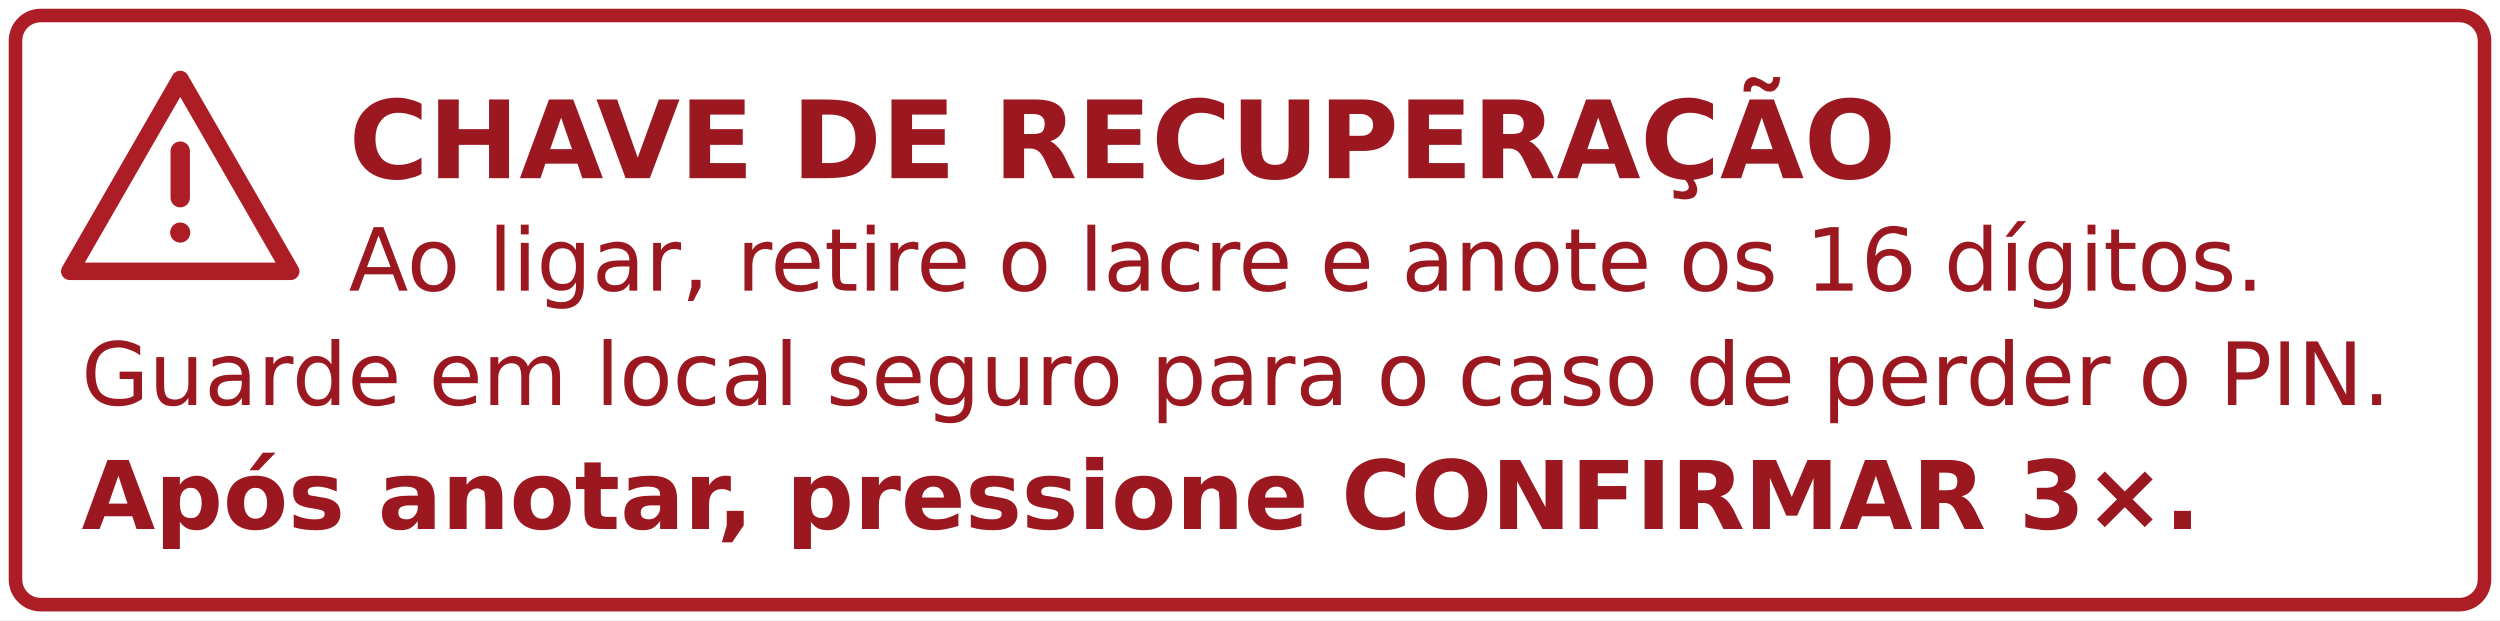
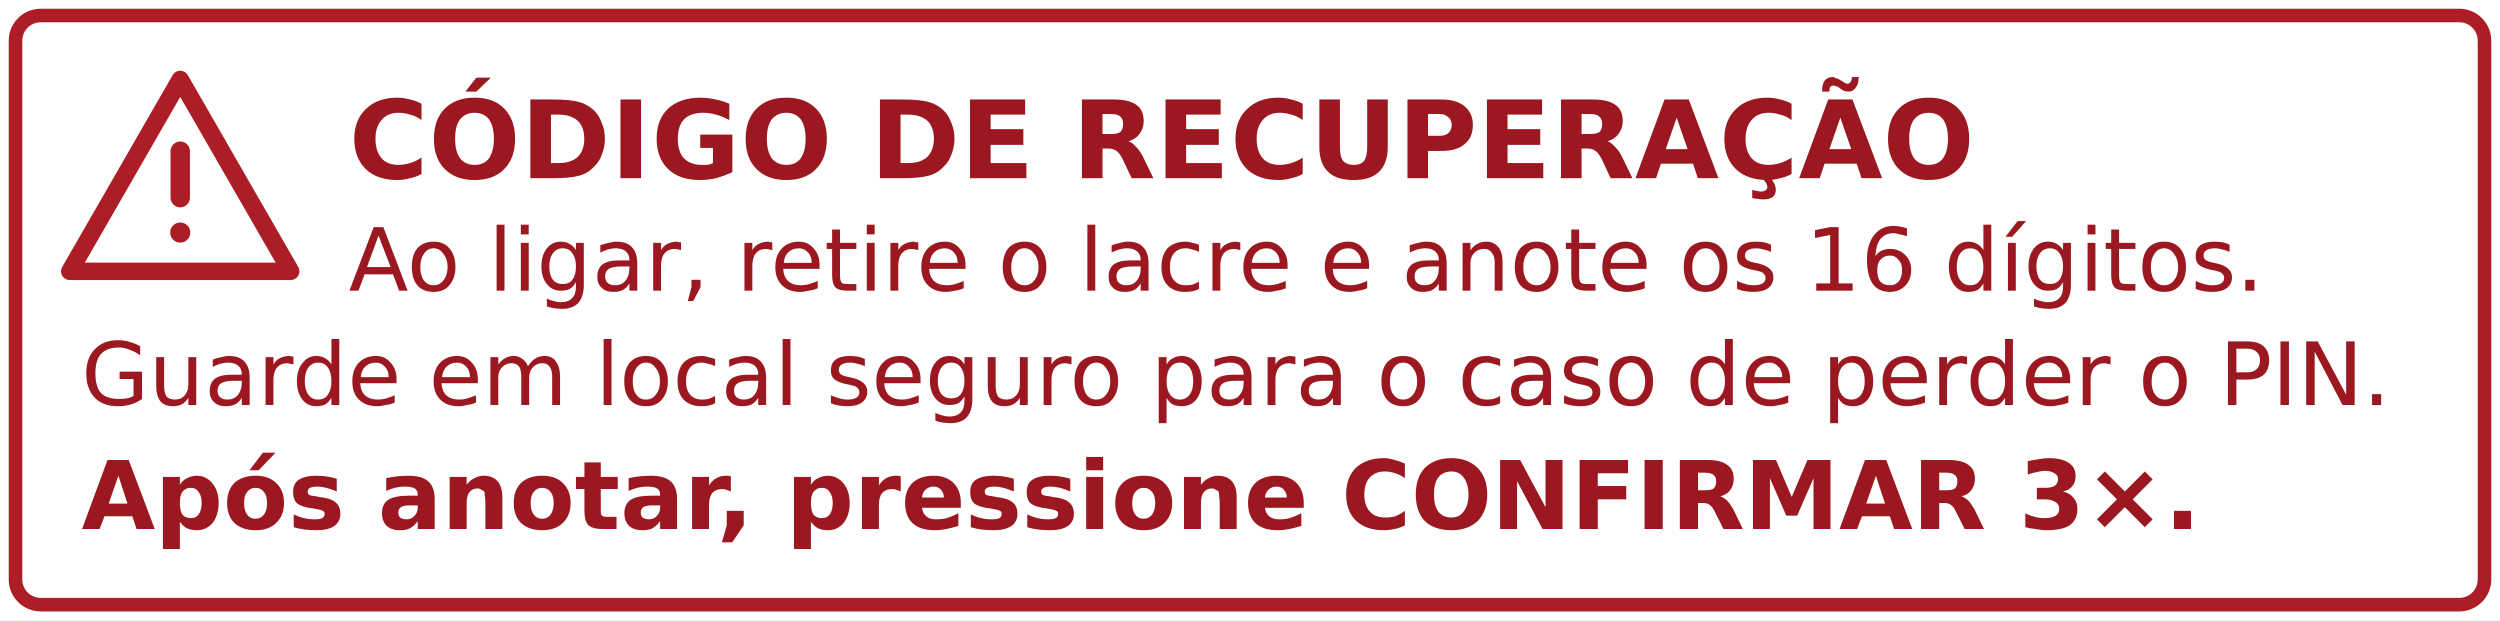
<svg xmlns="http://www.w3.org/2000/svg" width="64.5mm" height="16mm" viewBox="0 0 64.5 16" role="img" aria-labelledby="titulo">
  <rect width="64.5" height="16" fill="#fff" />
  <rect x=".4" y=".4" width="63.7" height="15.2" rx=".65" fill="none" stroke="#ad1d25" stroke-width=".35" />
  <path d="M4.65 2.05 1.8 7h5.7Z" fill="none" stroke="#ad1d25" stroke-width=".45" stroke-linejoin="round" />
  <path d="M4.65 3.9v1.2" stroke="#ad1d25" stroke-width=".5" stroke-linecap="round" />
  <circle cx="4.65" cy="6" r=".26" fill="#ad1d25" />
  <g font-family="DejaVu Sans, sans-serif" fill="#9c1820">
-     <text x="9" y="4.6" font-size="2.8" font-weight="700">CHAVE DE RECUPERAÇÃO</text>
+     <text x="9" y="4.6" font-size="2.8" font-weight="700">CÓDIGO DE RECUPERAÇÃO</text>
    <text x="9" y="7.5" font-size="2.25">Ao ligar, retire o lacre e anote os 16 dígitos.</text>
    <text x="2.1" y="10.45" font-size="2.25">Guarde em local seguro para o caso de perder o PIN.</text>
    <text x="2.1" y="13.65" font-size="2.45" font-weight="700">Após anotar, pressione CONFIRMAR 3×.</text>
  </g>
</svg>
